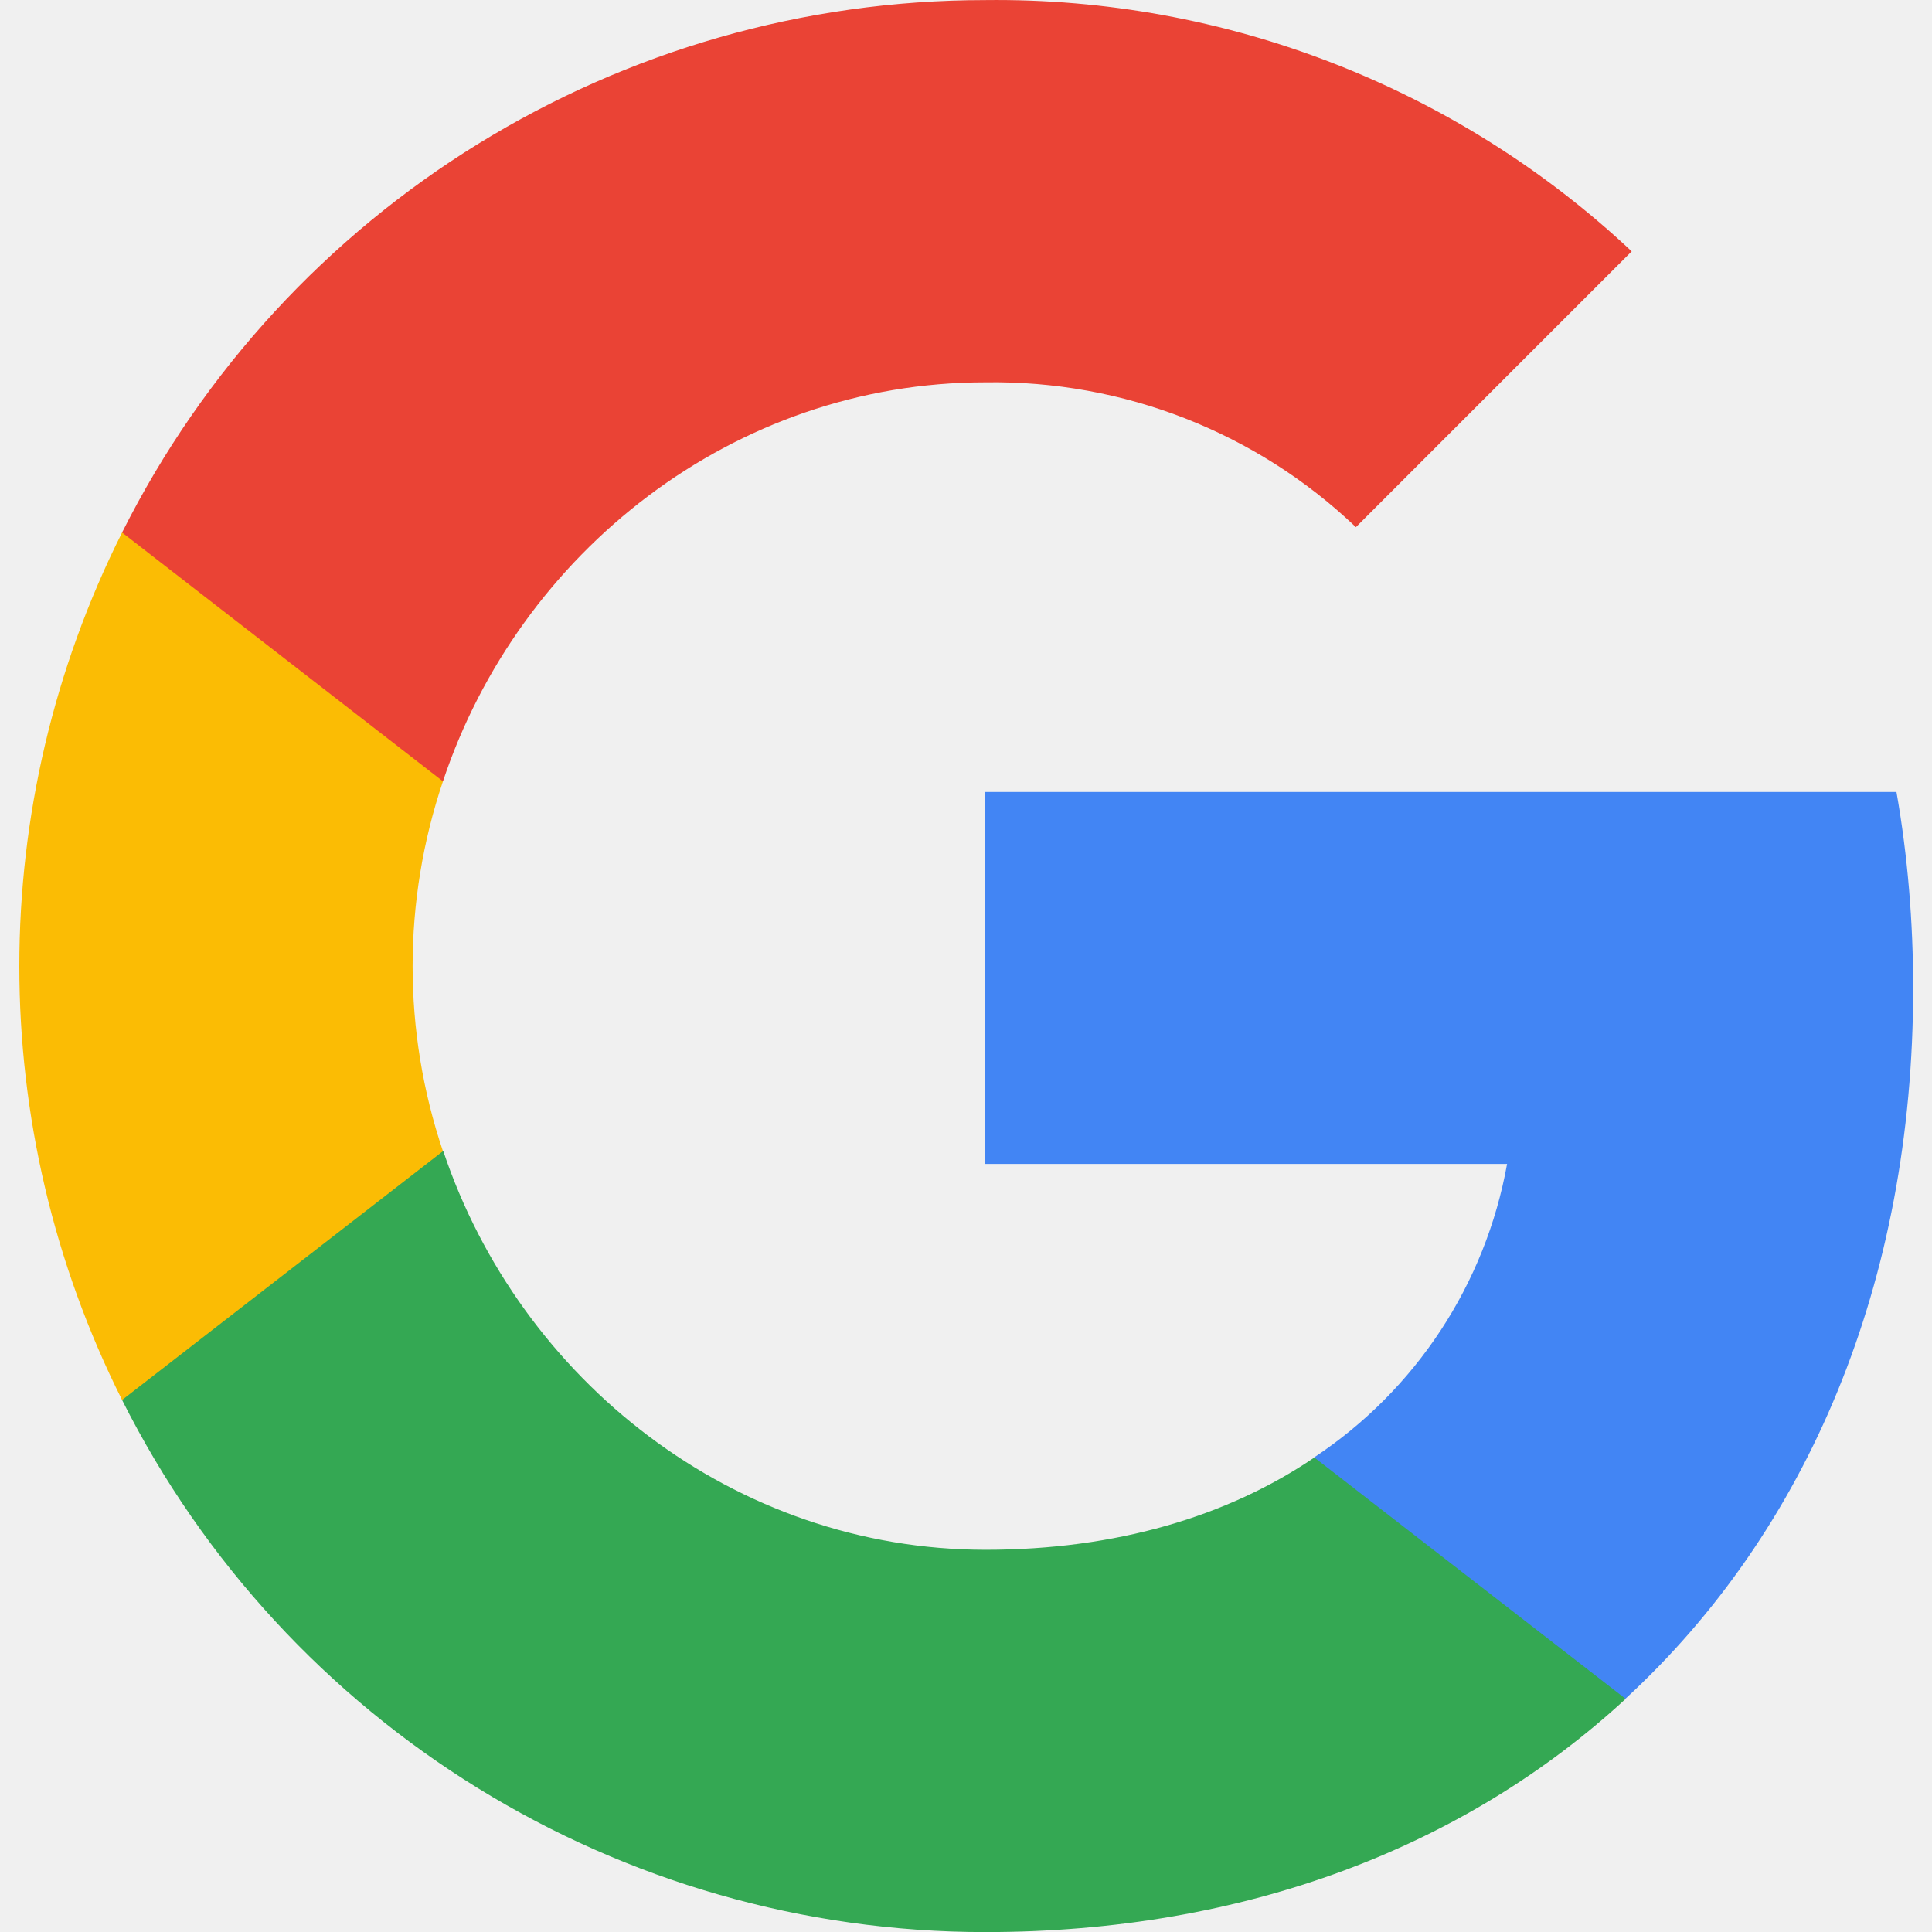
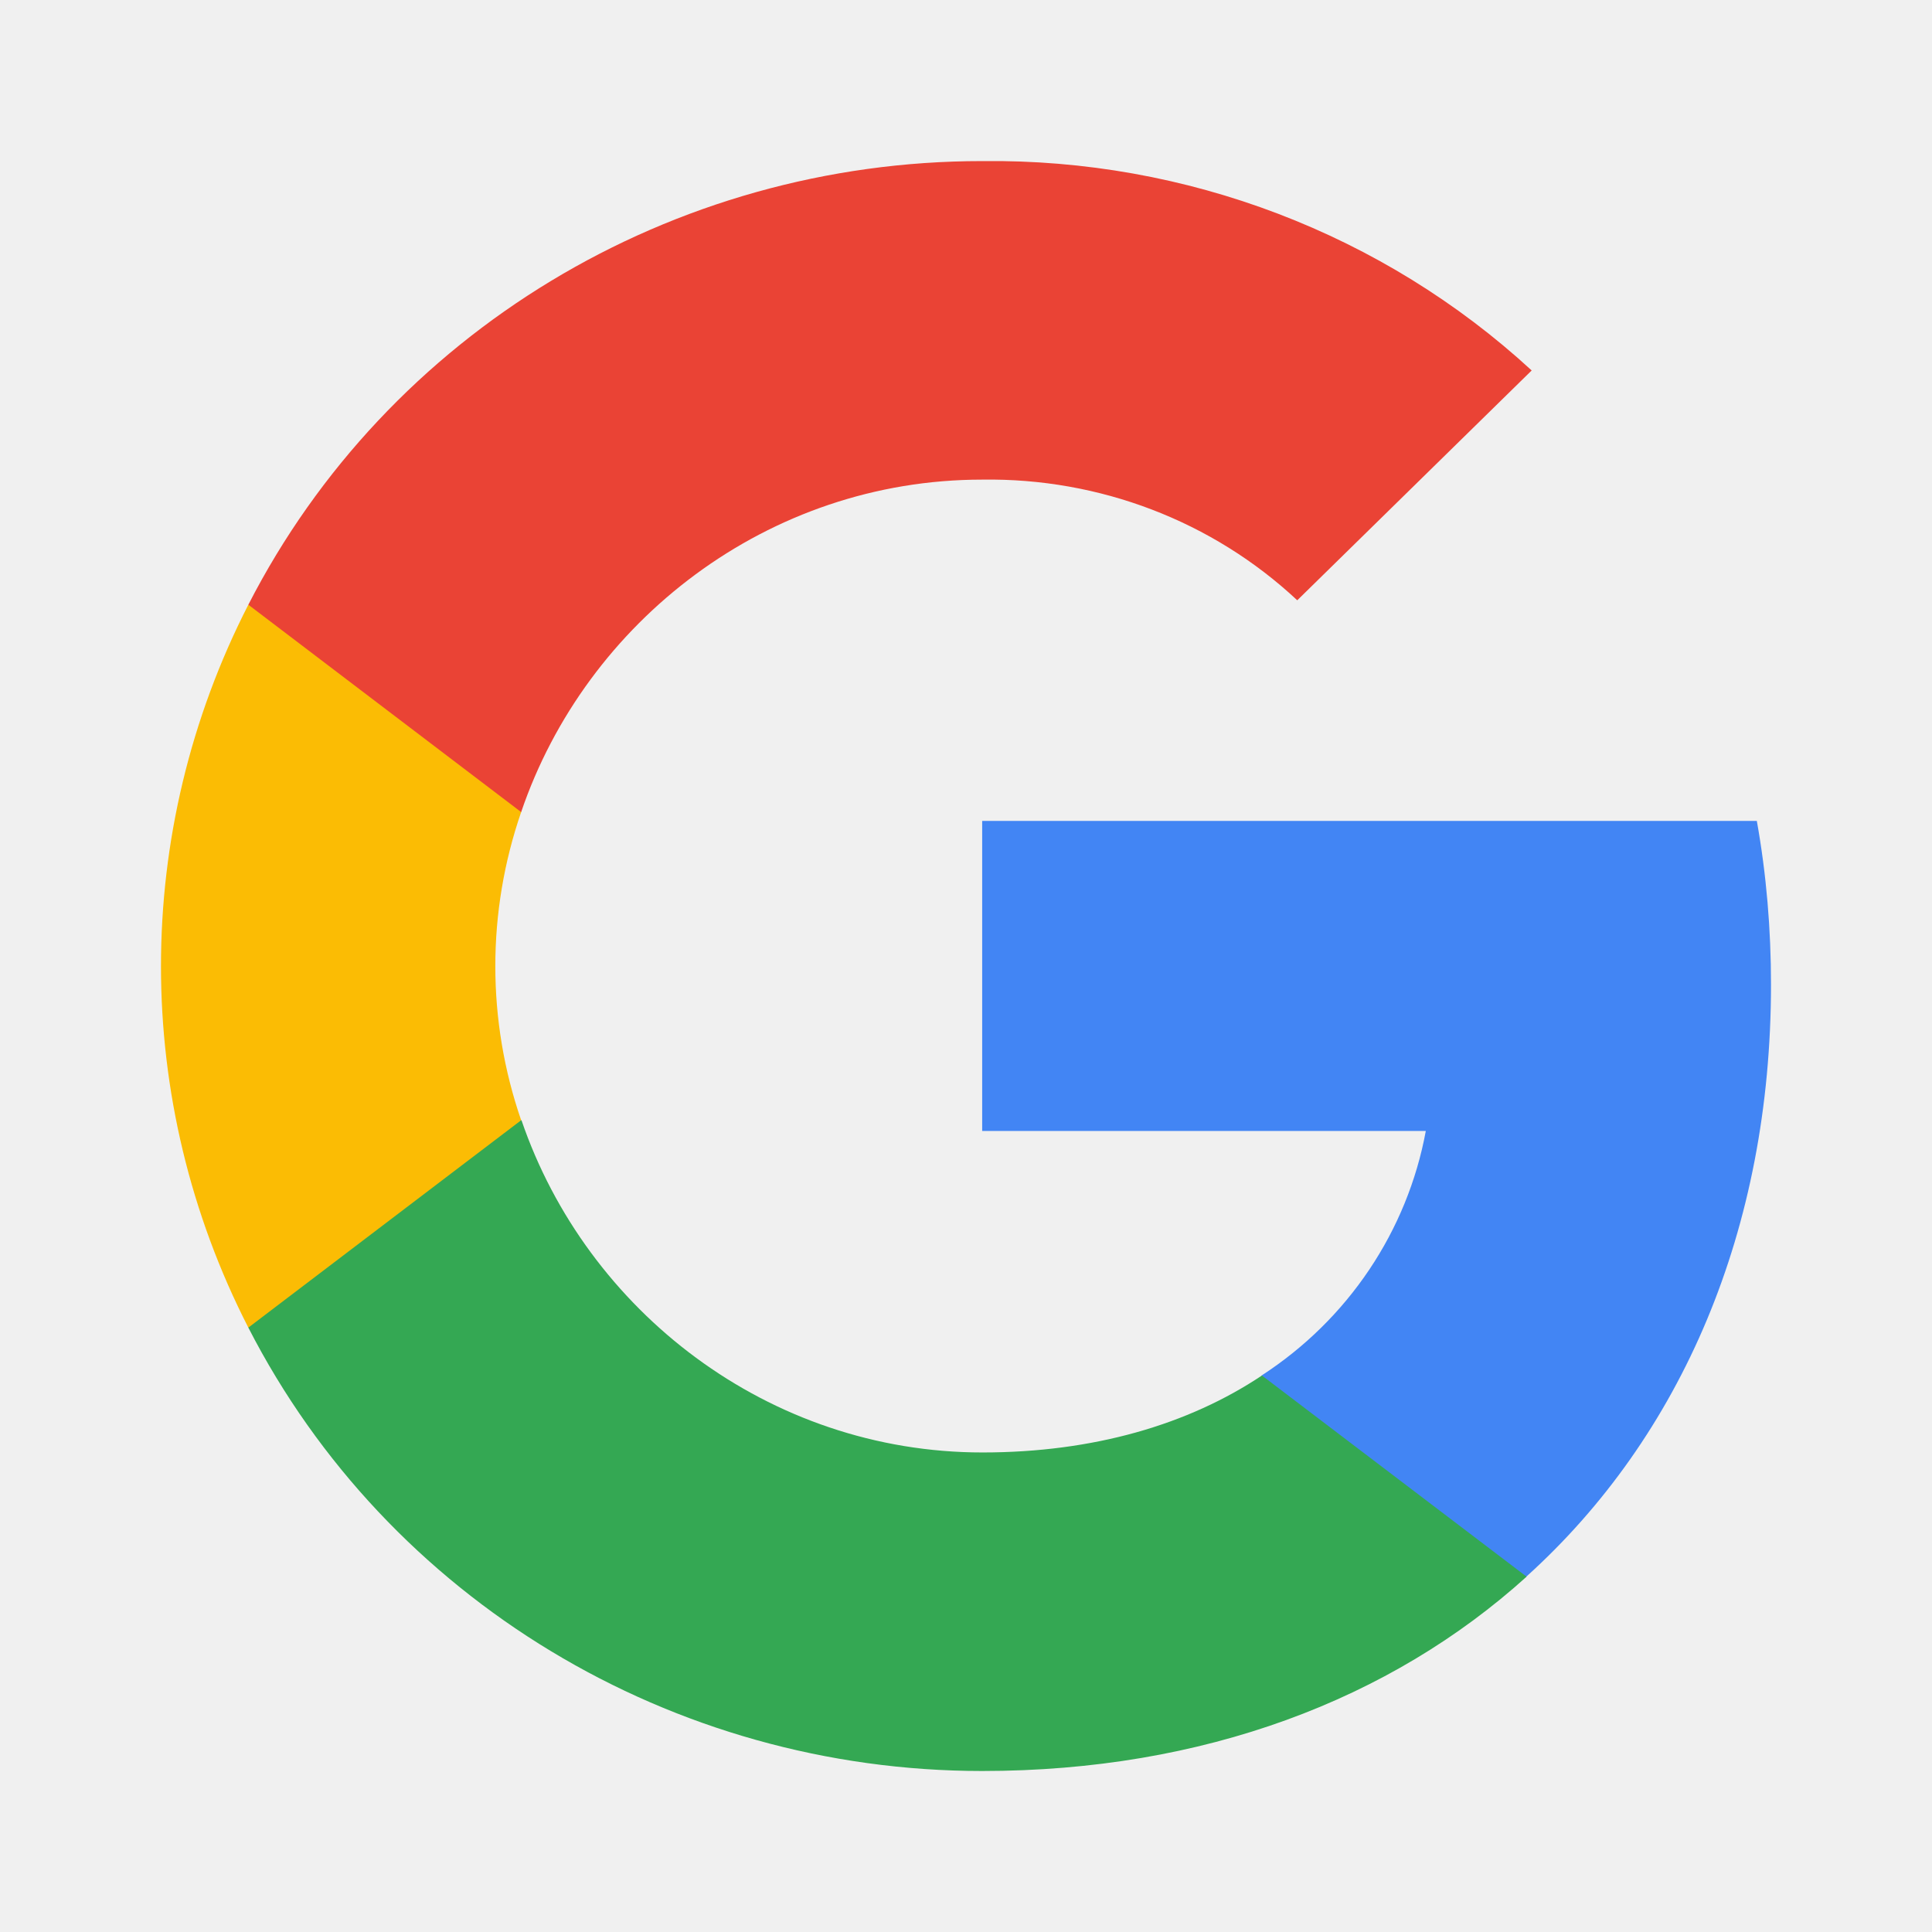
- <svg xmlns="http://www.w3.org/2000/svg" width="48" height="48" viewBox="0 0 48 48" fill="none">
-   <g clip-path="url(#clip0_17_40)">
-     <path d="M47.532 24.553C47.532 22.921 47.4 21.281 47.117 19.676H24.48V28.918H37.443C36.906 31.899 35.177 34.536 32.646 36.211V42.208H40.38C44.922 38.028 47.532 31.855 47.532 24.553Z" fill="#4285F4" />
-     <path d="M24.48 48.002C30.953 48.002 36.412 45.876 40.389 42.208L32.655 36.211C30.503 37.675 27.725 38.504 24.489 38.504C18.227 38.504 12.919 34.28 11.014 28.601H3.033V34.782C7.107 42.887 15.406 48.002 24.48 48.002Z" fill="#34A853" />
-     <path d="M11.005 28.601C10 25.62 10 22.392 11.005 19.412V13.23H3.033C-0.371 20.011 -0.371 28.001 3.033 34.782L11.005 28.601Z" fill="#FBBC04" />
-     <path d="M24.48 9.499C27.902 9.446 31.209 10.734 33.687 13.097L40.539 6.245C36.2 2.171 30.441 -0.069 24.48 0.002C15.405 0.002 7.107 5.116 3.033 13.23L11.005 19.412C12.901 13.723 18.219 9.499 24.48 9.499Z" fill="#EA4335" />
-   </g>
-   <defs>
-     <clipPath id="clip0_17_40">
-       <rect width="48" height="48" fill="white" />
-     </clipPath>
-   </defs>
+ <svg xmlns="http://www.w3.org/2000/svg" width="24" height="24" viewBox="0 0 24 24" fill="none">
+   <path d="M22 12.23C22 11.55 21.944 10.867 21.824 10.198H12.201V14.049H17.712C17.483 15.291 16.748 16.389 15.672 17.087V19.586H18.96C20.89 17.844 22 15.272 22 12.23Z" fill="#4285F4" />
+   <path d="M12.201 22C14.953 22 17.273 21.114 18.964 19.586L15.676 17.087C14.762 17.697 13.581 18.043 12.205 18.043C9.544 18.043 7.287 16.283 6.478 13.916H3.085V16.492C4.817 19.869 8.344 22 12.201 22Z" fill="#34A853" />
+   <path d="M6.474 13.916C6.046 12.675 6.046 11.33 6.474 10.088V7.512H3.085C1.638 10.338 1.638 13.667 3.085 16.492L6.474 13.916Z" fill="#FBBC04" />
+   <path d="M12.201 5.958C13.656 5.936 15.062 6.472 16.115 7.457L19.027 4.602C17.183 2.905 14.736 1.971 12.201 2.001C8.344 2.001 4.817 4.132 3.085 7.512L6.474 10.088C7.28 7.718 9.54 5.958 12.201 5.958Z" fill="#EA4335" />
</svg>
